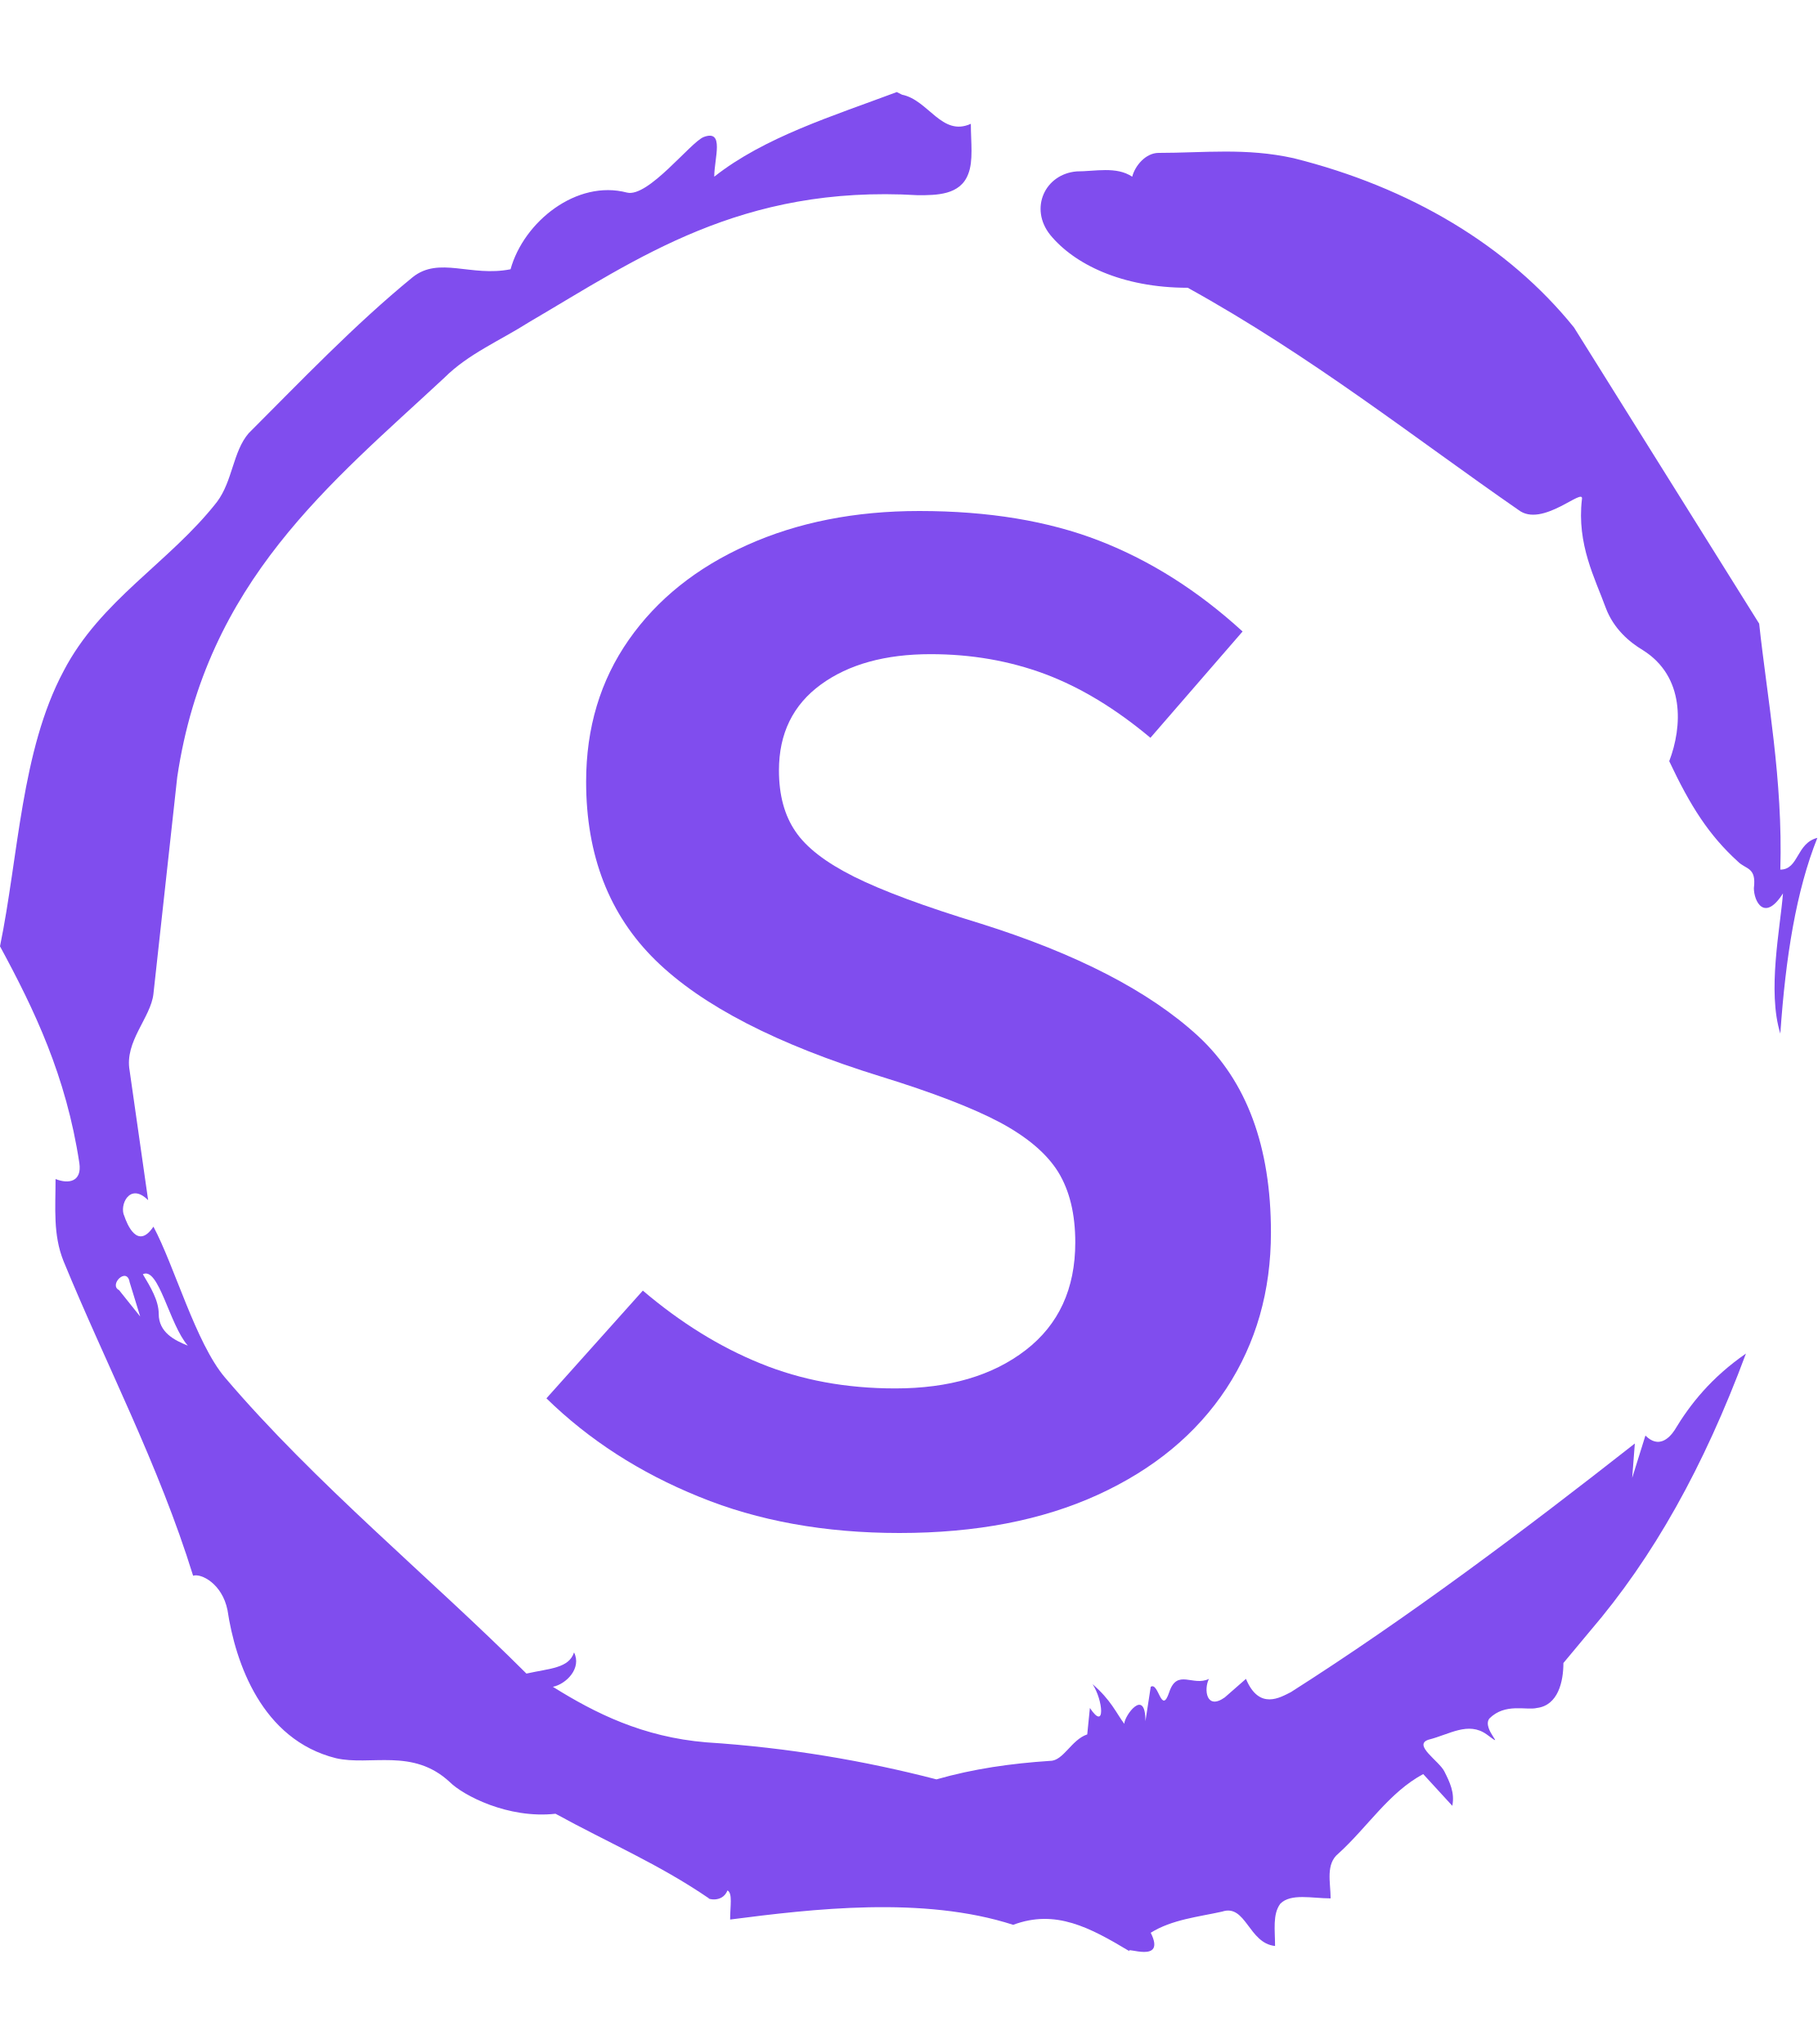
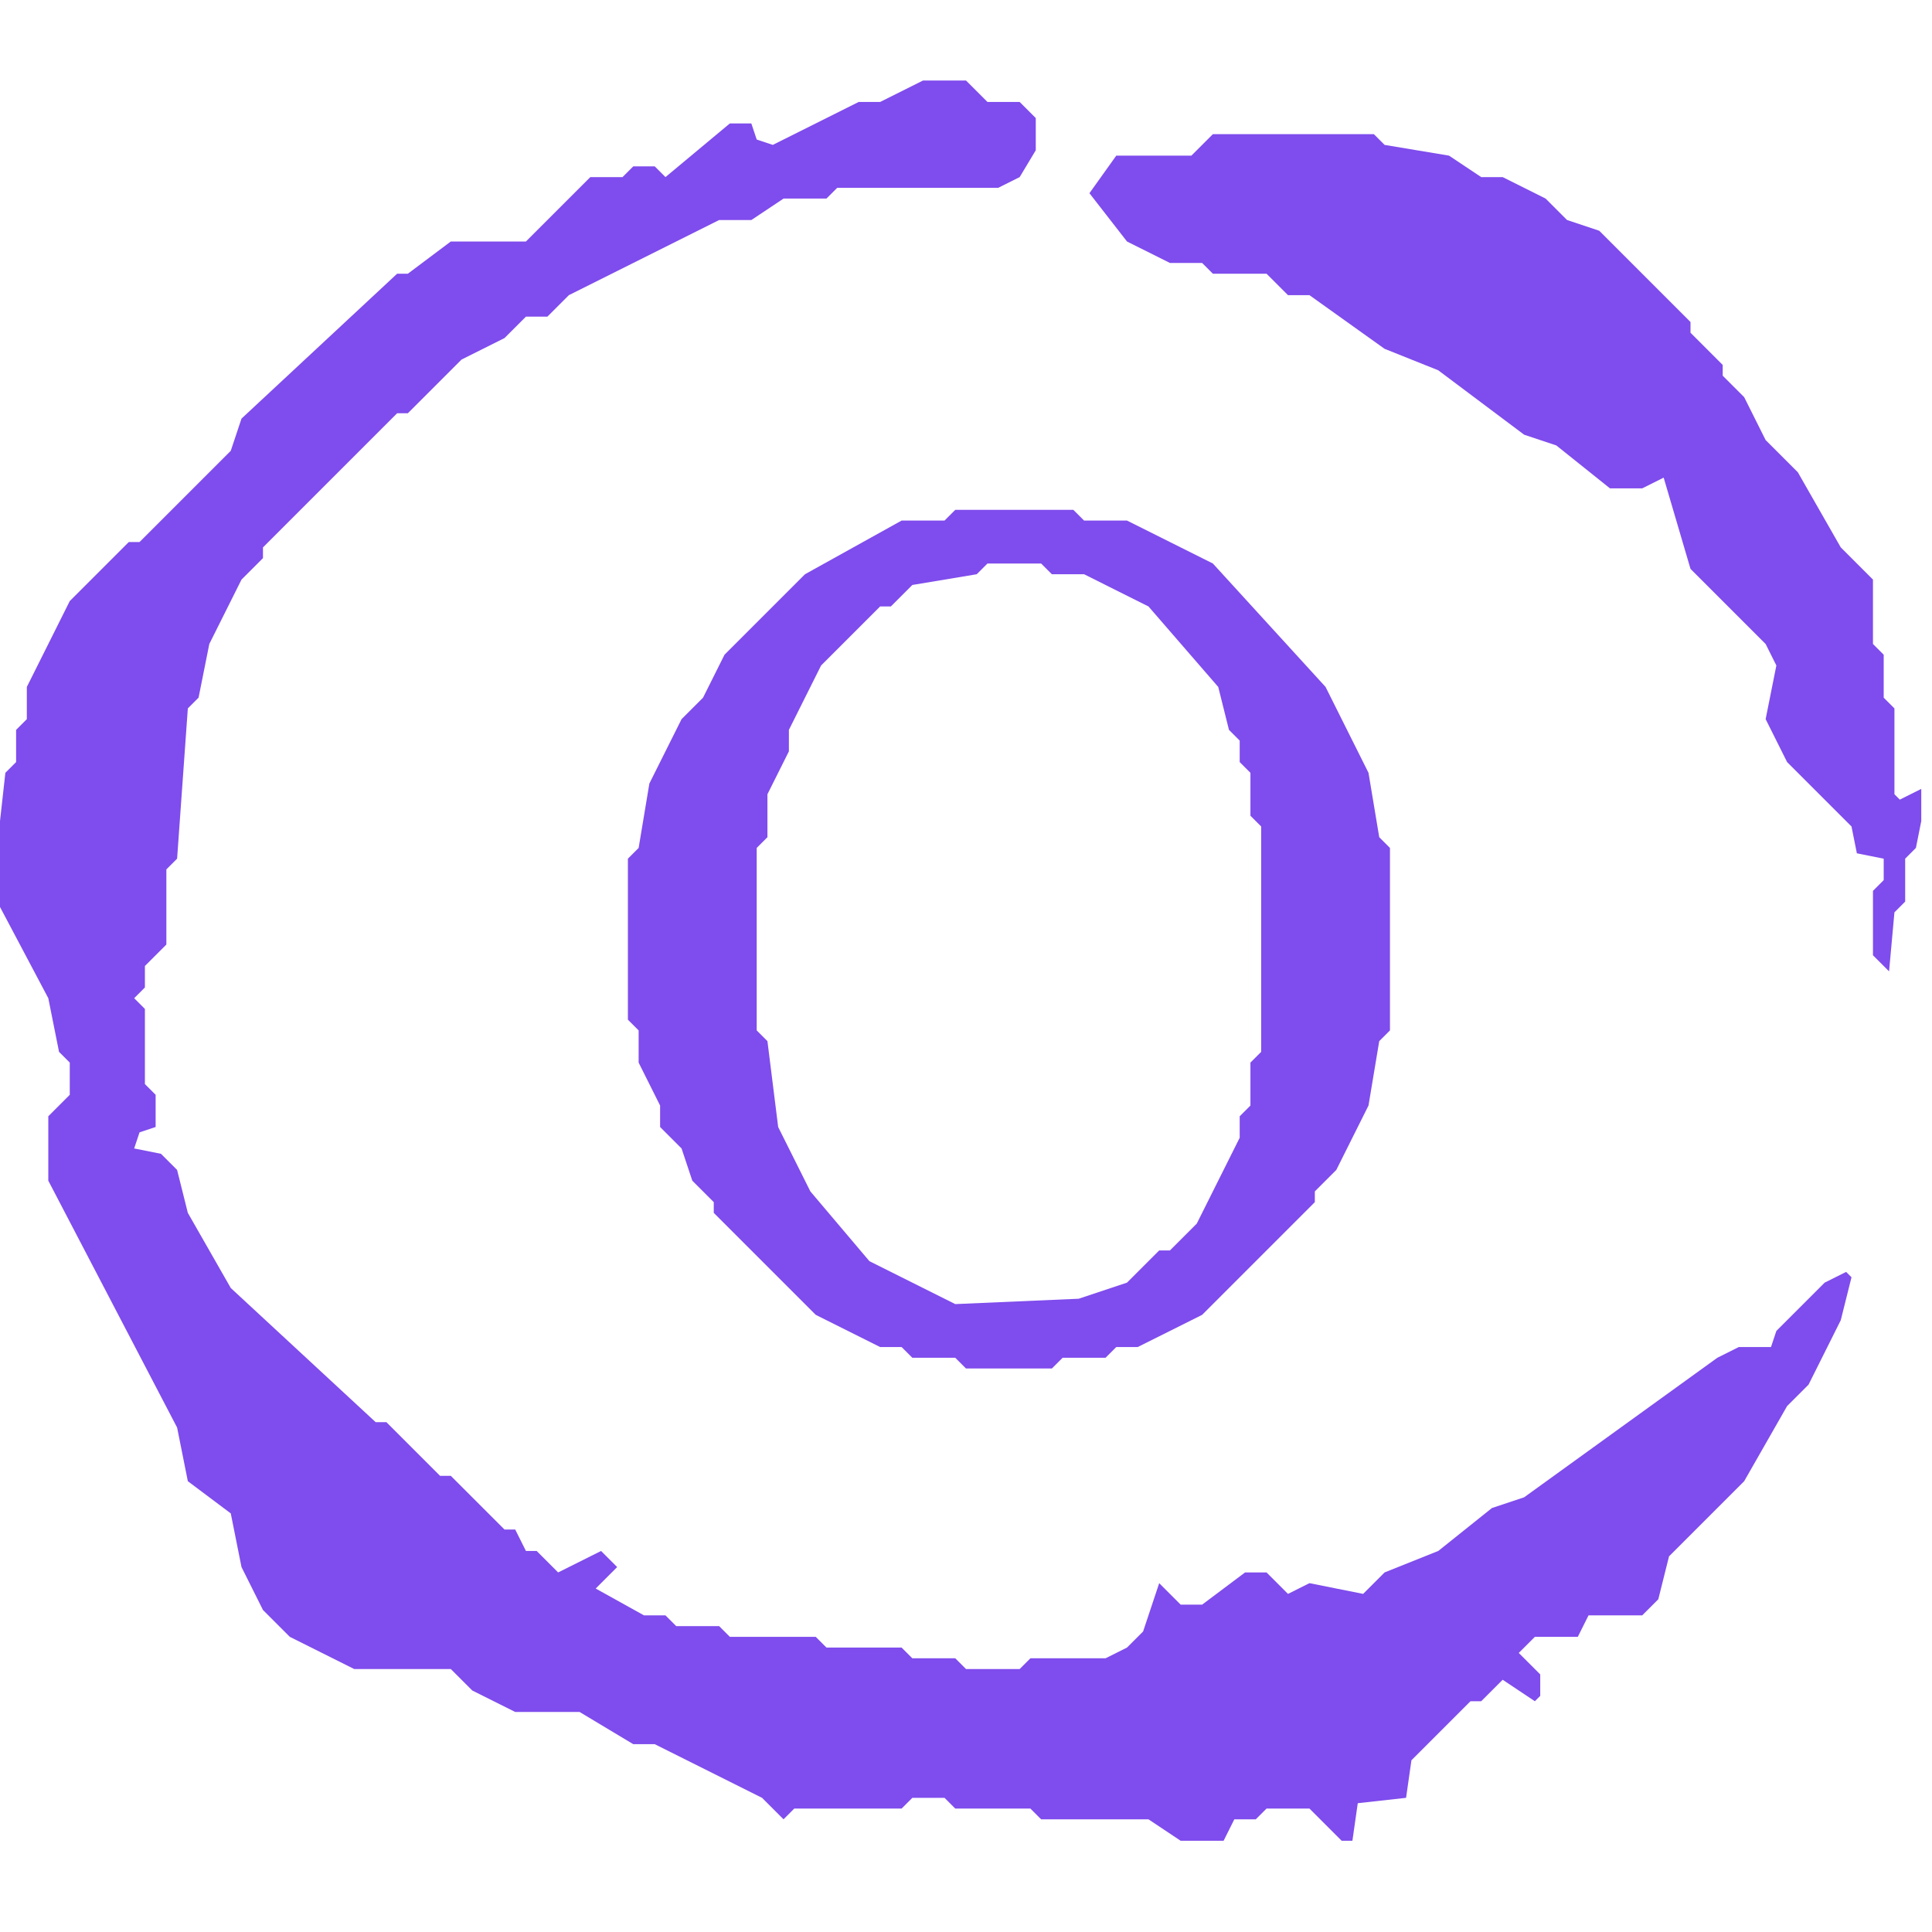
- <svg xmlns="http://www.w3.org/2000/svg" viewBox="0 0 320 360" height="360" width="320">
-   <g>
-     <path d="M20.961 227.22l3.726 4.658-1.863-6.056c-0.466-2.795-3.726 0.466-1.863 1.398M25.153 224.425c1.397 2.329 2.795 4.658 2.795 6.987 0 3.261 2.795 4.658 5.123 5.589-3.261-3.726-5.124-13.974-7.918-12.576M204.017 26.929c7.918 0 15.371-0.932 23.756 0.931 20.495 5.124 37.729 15.371 49.374 29.811l32.606 52.169c1.397 13.042 4.192 27.482 3.726 43.319 3.261 0 2.795-4.658 6.521-5.59-3.726 9.316-5.59 20.961-6.521 34.469-2.329-7.453 0-18.632 0.466-24.687-3.261 5.124-5.124 1.397-5.124-0.932 0.466-3.726-1.397-3.261-2.795-4.658-5.124-4.658-8.384-9.782-12.11-17.7 2.329-6.055 2.795-14.905-4.658-19.563-2.329-1.397-5.124-3.726-6.521-7.453-1.863-5.124-5.124-11.179-4.193-19.097 0.466-2.329-6.987 5.124-11.179 1.863-18.166-12.576-36.332-27.016-58.224-39.127-11.645 0-20.029-4.192-24.221-9.316-3.726-4.658-0.932-10.713 4.658-11.179 3.261 0 6.987-0.932 9.782 0.932 0.466-1.863 2.329-4.192 4.657-4.192M157.904 16.215l0.932 0.466c4.658 0.932 6.987 7.453 12.11 5.124 0 3.261 0.466 6.521-0.466 8.85-1.397 3.726-5.59 3.726-8.85 3.726-31.208-1.863-49.374 11.179-68.471 22.358-5.124 3.261-10.713 5.59-14.906 9.782-20.029 18.632-41.921 35.866-47.045 70.335l-4.192 38.195c-0.466 4.192-5.124 8.384-4.192 13.508l3.26 22.824c-3.261-3.261-5.124 0.932-4.192 2.795 0.466 1.397 2.329 6.055 5.124 1.863 3.726 6.987 7.453 20.495 12.576 26.55 15.837 18.632 36.332 35.4 53.101 52.169 4.192-0.932 7.453-0.932 8.384-3.727 1.397 2.795-1.397 5.59-3.726 6.056 7.453 4.658 15.837 8.85 27.016 9.781 14.44 0.932 27.948 3.261 40.524 6.522 6.521-1.863 13.042-2.795 20.029-3.261 2.329 0 3.726-3.726 6.521-4.658l0.466-4.658c2.795 4.192 2.329-1.397 0.466-4.192 3.261 2.795 4.192 5.124 5.589 6.987 0-1.397 3.726-6.521 3.727-0.466l0.931-6.055c1.397-0.932 1.863 5.124 3.261 0.931 1.397-4.192 4.192-0.932 6.987-2.329-0.932 1.863-0.466 5.59 2.794 3.261l3.727-3.261c2.329 5.59 6.055 3.261 7.918 2.329 20.495-13.042 40.99-28.413 60.553-43.784l-0.466 6.055 2.329-7.453c2.329 2.329 4.192 0.466 5.124-0.931 2.795-4.658 6.521-9.316 12.577-13.508-7.453 20.029-16.303 35.866-27.482 48.908l-4.658 5.59c0 3.261-0.932 7.453-4.658 7.918-1.863 0.466-5.59-0.932-8.384 1.863-1.397 1.863 3.261 5.59-0.466 2.795-3.261-2.329-6.521 0-10.248 0.932-2.795 0.932 1.863 3.726 2.795 5.589 0.932 1.863 1.863 3.726 1.398 6.056l-5.124-5.59c-6.055 3.261-9.782 9.316-14.906 13.974-2.329 1.863-1.397 5.124-1.397 7.918-3.261 0-6.987-0.932-8.85 0.932-1.397 1.863-0.932 4.658-0.932 7.453-4.658-0.466-5.124-7.453-9.315-6.056-4.192 0.932-8.85 1.397-12.577 3.727 2.795 5.59-4.658 2.329-3.726 3.26-6.987-4.192-13.042-7.453-20.495-4.658-15.837-5.124-35.4-2.795-49.84-0.931 0-2.329 0.466-4.658-0.466-5.124-0.932 2.329-3.726 1.397-3.26 1.397-8.85-6.055-17.7-9.782-27.016-14.905-8.384 0.932-16.303-3.261-18.632-5.59-6.521-6.055-13.974-2.795-20.029-4.192-13.042-3.261-17.7-16.769-19.098-26.084-0.932-4.658-4.658-6.521-6.055-6.056-6.055-19.563-15.371-37.263-22.824-55.429-1.863-4.658-1.397-9.316-1.397-14.44 2.329 0.932 4.658 0.466 4.192-2.794-2.329-15.371-7.918-27.016-13.974-38.195 3.261-15.837 3.726-34.469 11.179-48.443 6.521-12.576 18.632-19.098 27.016-29.811 2.795-3.726 2.795-8.85 5.59-12.11 9.316-9.316 18.632-19.098 28.879-27.482 4.658-3.726 10.247 0 17.234-1.397 2.329-8.384 11.645-15.837 20.495-13.508 3.726 0.932 11.179-8.85 13.508-9.782 3.726-1.397 1.863 3.726 1.863 6.987 8.85-6.987 20.961-10.713 32.14-14.906" fill="#804dee" fill-rule="nonzero" stroke="none" stroke-width="1" stroke-linecap="butt" stroke-linejoin="miter" stroke-miterlimit="10" stroke-dasharray="" stroke-dashoffset="0" font-family="none" font-weight="none" font-size="none" text-anchor="none" style="mix-blend-mode: normal" data-fill-palette-color="tertiary">
-     </path>
-   </g>
-   <g transform="matrix(1,0,0,1,96.21359,90)">
-     <svg viewBox="0 0 127.573 180" height="180" width="127.573">
-       <g>
-         <svg viewBox="0 0 127.573 180" height="180" width="127.573">
-           <g>
-             <svg viewBox="0 0 127.573 180" height="180" width="127.573">
-               <g>
-                 <svg viewBox="0 0 127.573 180" height="180" width="127.573">
-                   <g>
-                     <svg viewBox="0 0 127.573 180" height="180" width="127.573">
-                       <g>
-                         <svg viewBox="0 0 127.573 180" height="180" width="127.573">
-                           <g transform="matrix(1,0,0,1,0,0)">
-                             <svg width="127.573" viewBox="0.85 -35.3 25.55 36.05" height="180" data-palette-color="#804dee">
-                               <path d="M14-35.3Q17.65-35.3 20.35-34.25 23.05-33.2 25.4-31.05L25.4-31.05 22.15-27.3Q20.3-28.85 18.43-29.55 16.55-30.25 14.4-30.25L14.4-30.25Q12-30.25 10.53-29.18 9.05-28.1 9.05-26.15L9.05-26.15Q9.05-24.85 9.63-24 10.2-23.15 11.7-22.4 13.2-21.65 16.15-20.75L16.15-20.75Q21.25-19.15 23.83-16.78 26.4-14.4 26.4-9.85L26.4-9.85Q26.4-6.75 24.83-4.35 23.25-1.95 20.3-0.6 17.35 0.75 13.3 0.75L13.3 0.75Q9.35 0.75 6.23-0.53 3.1-1.8 0.85-4L0.85-4 4.25-7.8Q6.25-6.1 8.4-5.23 10.55-4.35 13.15-4.35L13.15-4.35Q16-4.35 17.75-5.7 19.5-7.05 19.5-9.5L19.5-9.5Q19.5-11 18.9-11.98 18.3-12.95 16.85-13.73 15.4-14.5 12.65-15.35L12.65-15.35Q7.15-17.05 4.7-19.45 2.25-21.85 2.25-25.75L2.25-25.75Q2.25-28.6 3.75-30.75 5.25-32.9 7.93-34.1 10.6-35.3 14-35.3L14-35.3Z" opacity="1" transform="matrix(1,0,0,1,0,0)" fill="#804dee" class="undefined-text-0" data-fill-palette-color="primary" id="text-0" />
-                             </svg>
-                           </g>
-                         </svg>
-                       </g>
-                     </svg>
-                   </g>
-                 </svg>
-               </g>
-               <g />
-             </svg>
-           </g>
-         </svg>
-       </g>
-     </svg>
-   </g>
+ <svg xmlns="http://www.w3.org/2000/svg" width="180" height="180" viewBox="0 0 180 180">
+   <path d="M 0.00 76.50 L 0.50 72.00 L 1.50 71.00 L 1.50 68.00 L 2.50 67.00 L 2.50 64.00 L 6.50 56.00 L 12.00 50.50 L 13.00 50.50 L 21.50 42.00 L 22.50 39.00 L 37.00 25.50 L 38.00 25.50 L 42.00 22.50 L 49.00 22.50 L 55.00 16.50 L 58.00 16.50 L 59.00 15.50 L 61.00 15.50 L 62.00 16.50 L 68.00 11.50 L 70.00 11.50 L 70.50 13.00 L 72.00 13.50 L 80.00 9.50 L 82.00 9.50 L 86.00 7.50 L 90.00 7.50 L 92.00 9.50 L 95.00 9.50 L 96.50 11.00 L 96.50 14.00 L 95.00 16.50 L 93.00 17.50 L 78.00 17.50 L 77.00 18.50 L 73.00 18.50 L 70.00 20.50 L 67.00 20.50 L 53.00 27.50 L 51.00 29.50 L 49.00 29.50 L 47.00 31.50 L 43.00 33.50 L 38.00 38.50 L 37.00 38.50 L 24.50 51.00 L 24.50 52.00 L 22.50 54.00 L 19.50 60.00 L 18.50 65.00 L 17.50 66.00 L 16.50 80.00 L 15.50 81.00 L 15.50 88.00 L 13.50 90.00 L 13.50 92.00 L 12.50 93.00 L 13.50 94.00 L 13.50 101.00 L 14.50 102.00 L 14.50 105.00 L 13.00 105.50 L 12.50 107.00 L 15.00 107.50 L 16.50 109.00 L 17.50 113.00 L 21.50 120.00 L 35.00 132.50 L 36.00 132.50 L 41.00 137.50 L 42.00 137.50 L 47.00 142.50 L 48.00 142.50 L 49.00 144.50 L 50.00 144.50 L 52.00 146.50 L 56.00 144.50 L 57.50 146.00 L 55.50 148.00 L 60.00 150.50 L 62.00 150.50 L 63.00 151.50 L 67.00 151.50 L 68.00 152.50 L 76.00 152.50 L 77.00 153.50 L 84.00 153.50 L 85.00 154.50 L 89.00 154.50 L 90.00 155.50 L 95.00 155.50 L 96.00 154.50 L 103.00 154.50 L 105.00 153.50 L 106.50 152.00 L 108.00 147.50 L 110.00 149.50 L 112.00 149.50 L 116.00 146.50 L 118.00 146.50 L 120.00 148.50 L 122.00 147.50 L 127.00 148.50 L 129.00 146.50 L 134.00 144.50 L 139.00 140.50 L 142.00 139.50 L 160.00 126.50 L 162.00 125.50 L 165.00 125.50 L 165.50 124.00 L 170.00 119.50 L 172.00 118.50 L 172.50 119.00 L 171.50 123.00 L 168.50 129.00 L 166.50 131.00 L 162.50 138.00 L 155.50 145.00 L 154.50 149.00 L 153.00 150.50 L 148.00 150.50 L 147.00 152.50 L 143.00 152.50 L 141.50 154.00 L 143.50 156.00 L 143.50 158.00 L 143.00 158.50 L 140.00 156.50 L 138.00 158.50 L 137.00 158.50 L 131.50 164.00 L 131.00 167.50 L 126.50 168.00 L 126.00 171.50 L 125.00 171.50 L 122.00 168.50 L 118.00 168.50 L 117.00 169.50 L 115.00 169.50 L 114.00 171.50 L 110.00 171.50 L 107.00 169.50 L 97.00 169.50 L 96.00 168.50 L 89.00 168.50 L 88.00 167.50 L 85.00 167.50 L 84.00 168.50 L 74.00 168.50 L 73.00 169.50 L 71.00 167.50 L 61.00 162.50 L 59.00 162.50 L 54.00 159.50 L 48.00 159.50 L 44.00 157.50 L 42.00 155.50 L 33.00 155.50 L 27.00 152.50 L 24.50 150.00 L 22.50 146.00 L 21.50 141.00 L 17.50 138.00 L 16.50 133.00 L 4.50 110.00 L 4.50 104.00 L 6.50 102.00 L 6.50 99.00 L 5.50 98.00 L 4.50 93.00 L 0.00 84.50 Z M 179.00 76.50 L 178.50 79.00 L 177.50 80.00 L 177.50 84.00 L 176.50 85.00 L 176.00 90.50 L 174.50 89.00 L 174.50 83.00 L 175.50 82.00 L 175.50 80.00 L 173.00 79.50 L 172.50 77.00 L 166.50 71.00 L 164.50 67.00 L 165.50 62.00 L 164.50 60.00 L 157.50 53.00 L 155.00 44.50 L 153.00 45.50 L 150.00 45.50 L 145.00 41.50 L 142.00 40.50 L 134.00 34.50 L 129.00 32.50 L 122.00 27.50 L 120.00 27.50 L 118.00 25.50 L 113.00 25.50 L 112.00 24.50 L 109.00 24.50 L 105.00 22.50 L 101.50 18.00 L 104.00 14.50 L 111.00 14.50 L 113.00 12.50 L 128.00 12.50 L 129.00 13.50 L 135.00 14.50 L 138.00 16.50 L 140.00 16.50 L 144.00 18.50 L 146.00 20.50 L 149.00 21.50 L 157.50 30.00 L 157.50 31.00 L 160.50 34.00 L 160.50 35.00 L 162.50 37.00 L 164.50 41.00 L 167.50 44.00 L 171.50 51.00 L 174.50 54.00 L 174.50 60.00 L 175.50 61.00 L 175.50 65.00 L 176.50 66.00 L 176.50 74.00 L 177.00 74.50 L 179.00 73.50 Z M 98.00 127.50 L 90.00 127.50 L 89.00 126.50 L 85.00 126.50 L 84.00 125.50 L 82.00 125.50 L 76.00 122.50 L 66.50 113.00 L 66.50 112.00 L 64.50 110.00 L 63.50 107.00 L 61.50 105.00 L 61.50 103.00 L 59.50 99.00 L 59.50 96.00 L 58.50 95.00 L 58.50 80.00 L 59.50 79.00 L 60.50 73.00 L 63.50 67.00 L 65.50 65.00 L 67.50 61.00 L 75.00 53.50 L 84.00 48.50 L 88.00 48.50 L 89.00 47.50 L 100.00 47.50 L 101.00 48.50 L 105.00 48.50 L 113.00 52.50 L 123.50 64.00 L 127.50 72.00 L 128.50 78.00 L 129.50 79.00 L 129.50 96.00 L 128.50 97.00 L 127.50 103.00 L 124.50 109.00 L 122.50 111.00 L 122.50 112.00 L 112.00 122.50 L 106.00 125.50 L 104.00 125.50 L 103.00 126.50 L 99.00 126.50 L 98.00 127.50 Z M 100.50 121.00 L 105.00 119.50 L 108.00 116.50 L 109.00 116.50 L 111.50 114.00 L 115.50 106.00 L 115.50 104.00 L 116.50 103.00 L 116.50 99.00 L 117.50 98.00 L 117.50 77.00 L 116.50 76.00 L 116.50 72.00 L 115.50 71.00 L 115.50 69.00 L 114.50 68.00 L 113.50 64.00 L 107.00 56.50 L 101.00 53.50 L 98.00 53.50 L 97.00 52.50 L 92.00 52.50 L 91.00 53.50 L 85.00 54.50 L 83.00 56.50 L 82.00 56.50 L 76.50 62.00 L 73.50 68.00 L 73.50 70.00 L 71.50 74.00 L 71.50 78.00 L 70.50 79.00 L 70.50 96.00 L 71.50 97.00 L 72.50 105.00 L 75.50 111.00 L 81.00 117.50 L 89.00 121.50 L 100.50 121.00 Z" fill="rgb(127,76,237)" fill-rule="evenodd" />
</svg>
